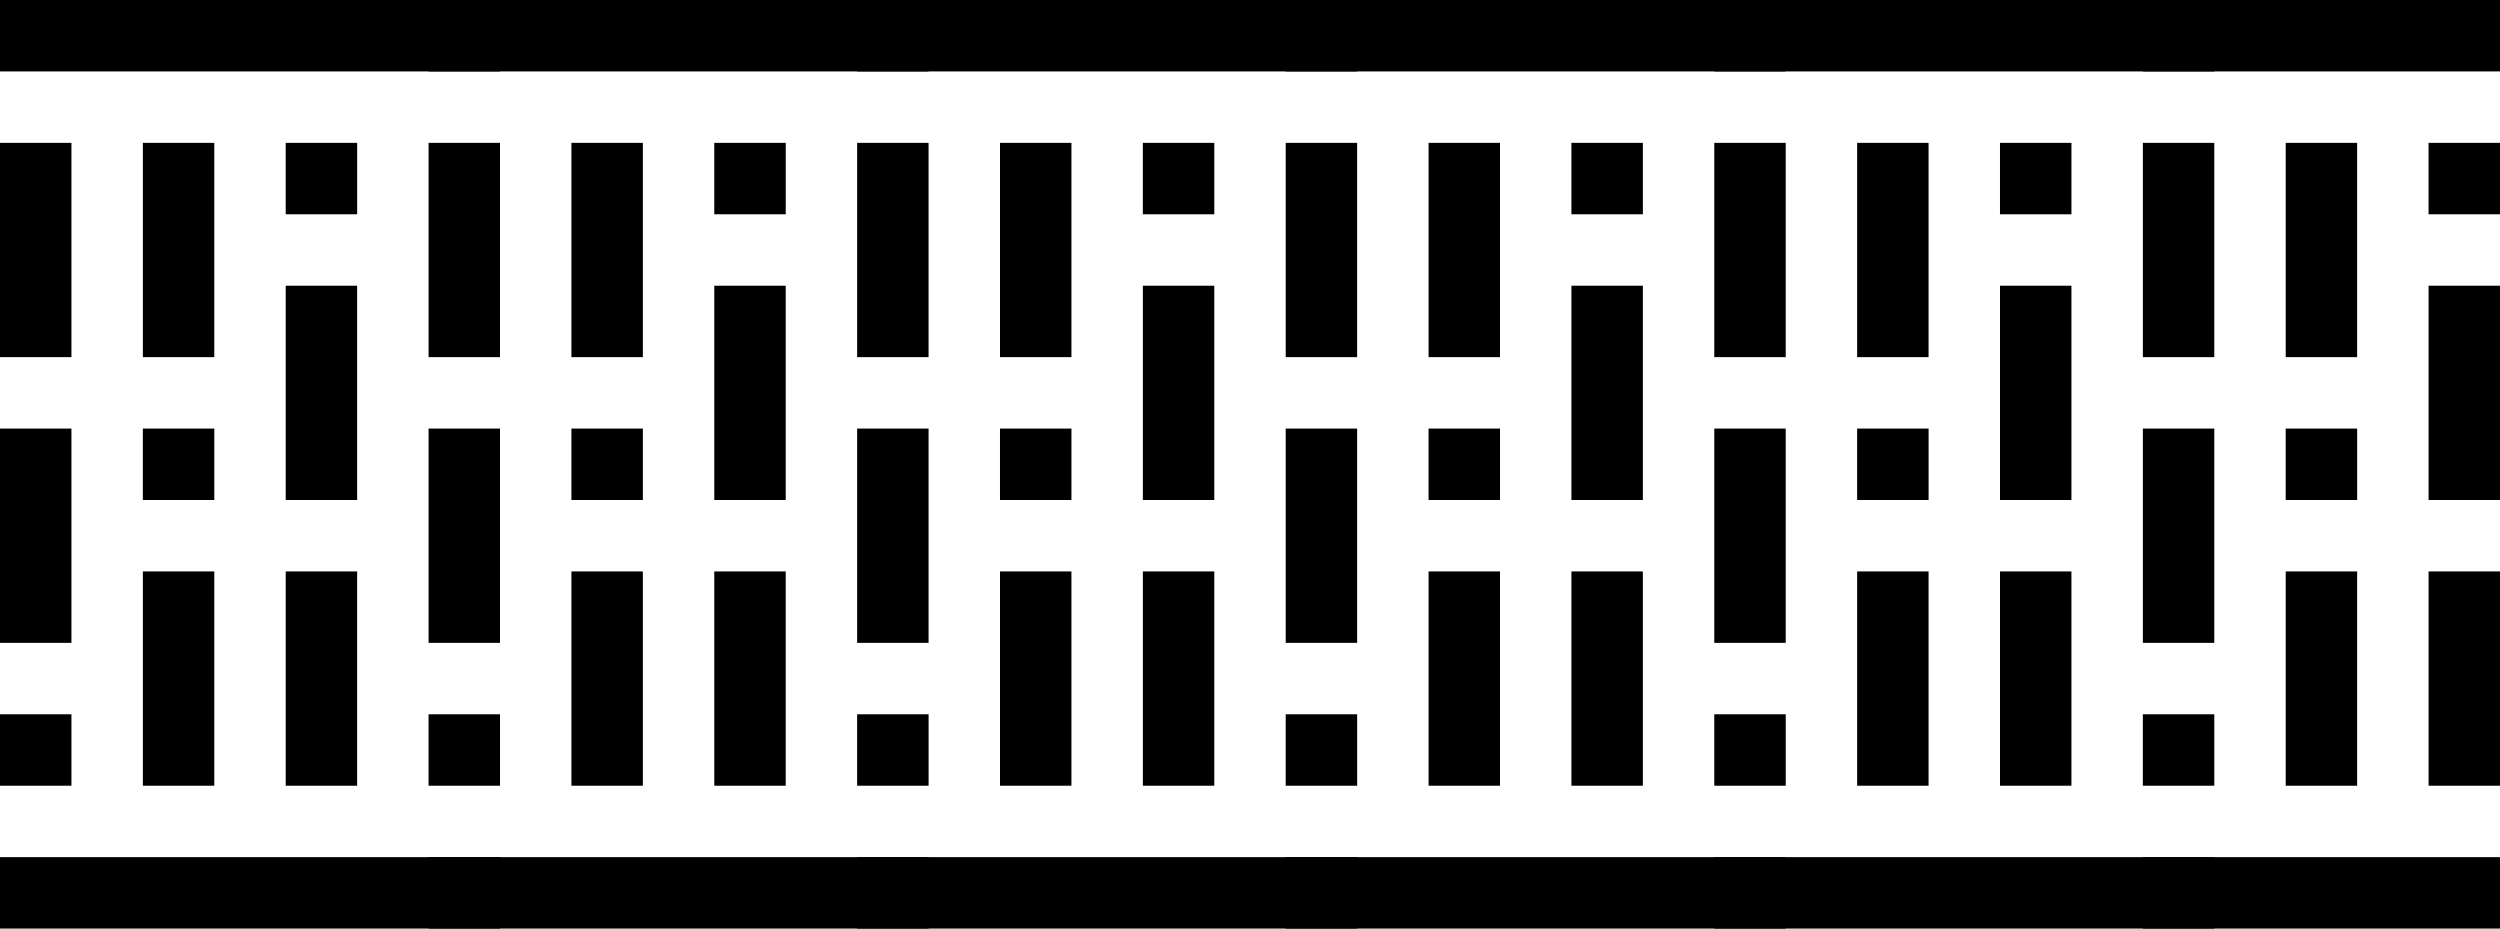
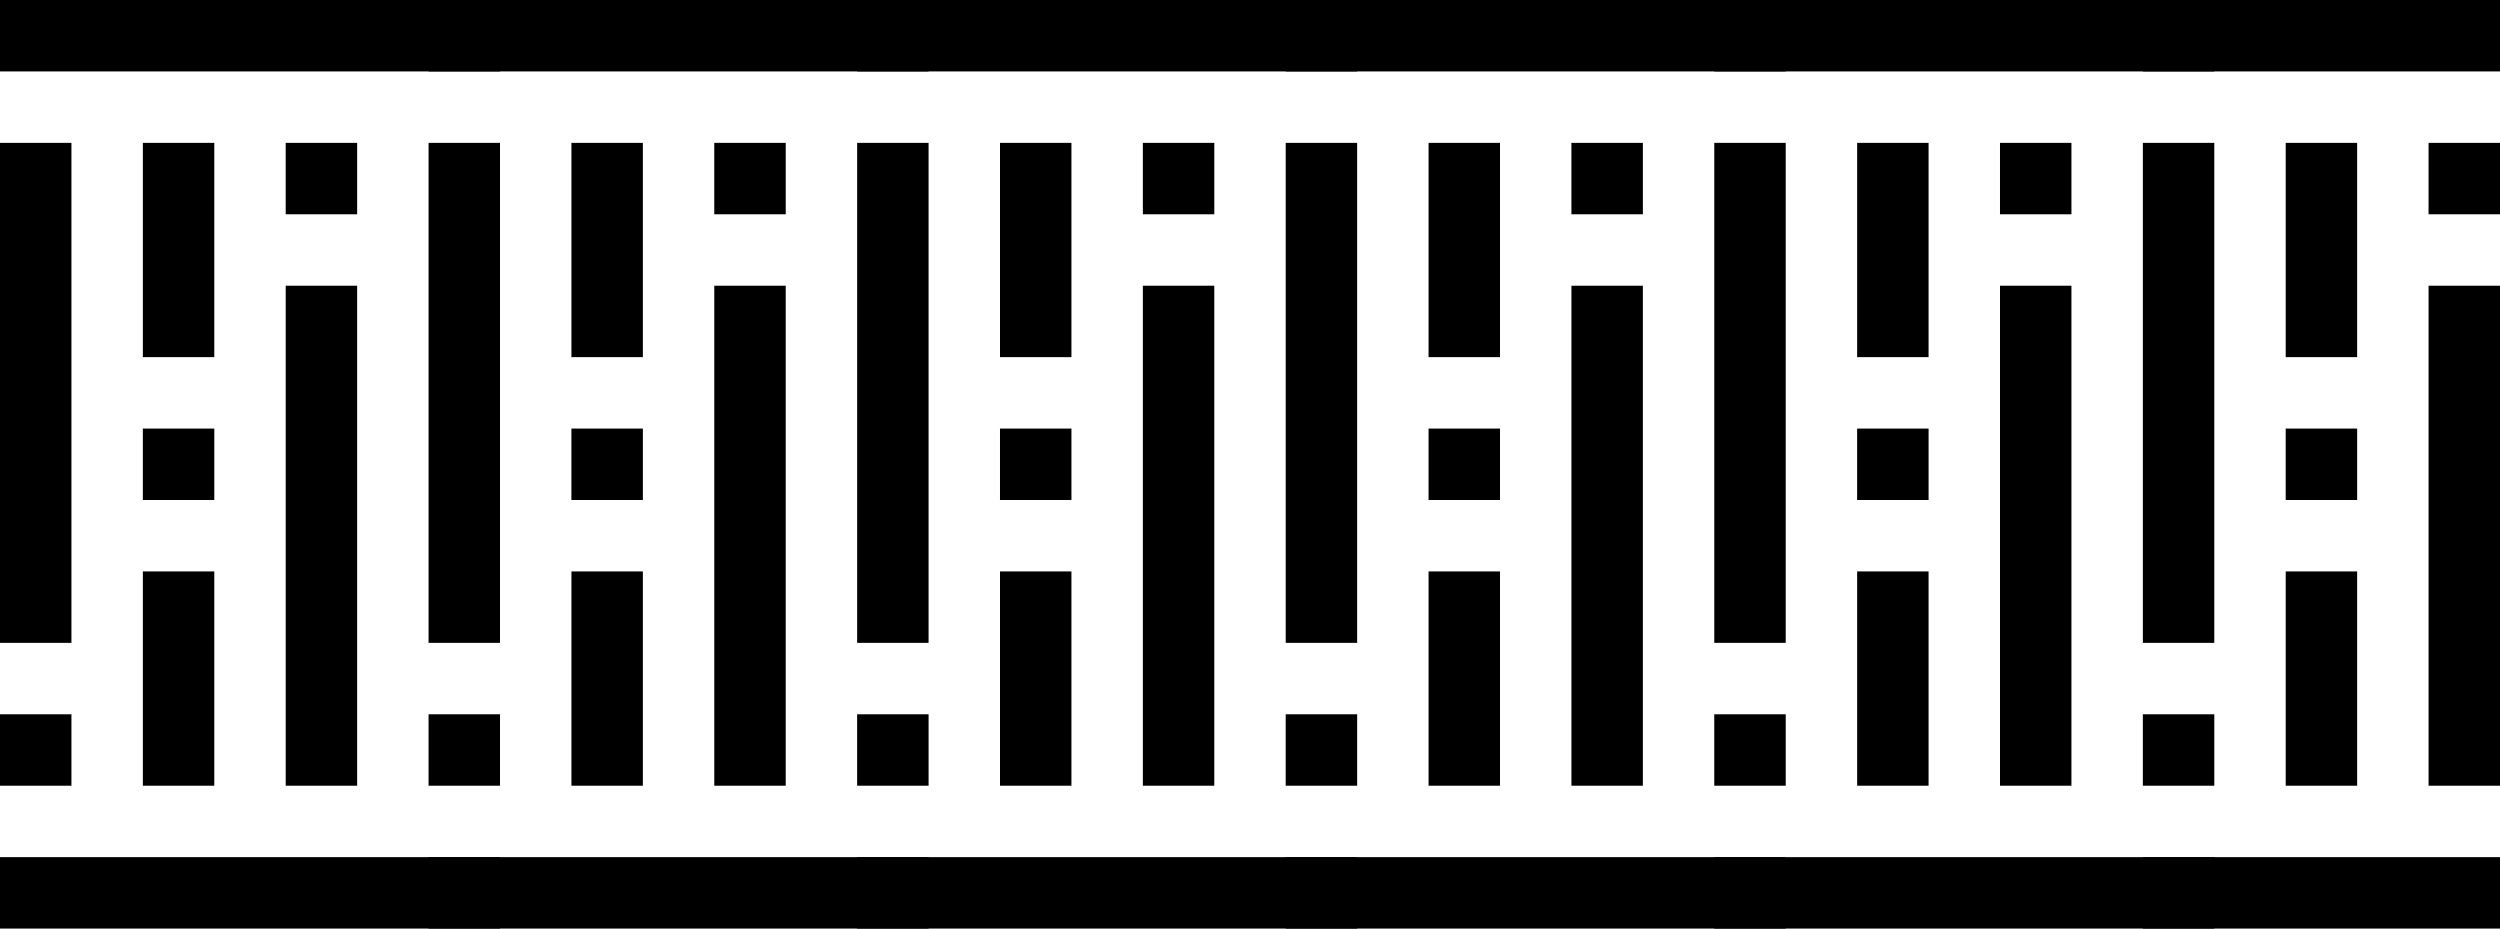
<svg xmlns="http://www.w3.org/2000/svg" width="175" height="65" viewBox="0 0 175 65" fill="none">
-   <path d="M2.5 12.5V22.5M2.5 32.5V42.5M2.5 52.5H2.5M12.5 12.5V22.5M12.5 42.5V52.5M12.5 32.5H12.5M22.5 22.5V32.5M22.5 42.5V52.5M22.5 12.5H22.5M2.5 2.5H32.5M2.5 62.5H32.5" stroke="black" stroke-width="5" stroke-linecap="square" />
-   <path d="M32.5 12.5V22.5M32.5 32.5V42.5M32.5 52.5H32.5M42.5 12.5V22.5M42.5 42.5V52.5M42.5 32.5H42.5M52.5 22.5V32.5M52.5 42.5V52.5M52.5 12.5H52.5M32.5 2.5H62.5M32.5 62.5H62.5" stroke="black" stroke-width="5" stroke-linecap="square" />
-   <path d="M62.5 12.5V22.5M62.5 32.5V42.5M62.5 52.5H62.5M72.5 12.5V22.5M72.5 42.5V52.5M72.5 32.5H72.5M82.5 22.5V32.5M82.5 42.5V52.5M82.5 12.5H82.5M62.5 2.5H92.5M62.5 62.5H92.5" stroke="black" stroke-width="5" stroke-linecap="square" />
-   <path d="M92.5 12.5V22.5M92.5 32.5V42.5M92.5 52.5H92.5M102.5 12.5V22.5M102.5 42.5V52.5M102.5 32.5H102.5M112.5 22.5V32.5M112.5 42.5V52.5M112.5 12.5H112.5M92.5 2.5H122.5M92.5 62.5H122.5" stroke="black" stroke-width="5" stroke-linecap="square" />
-   <path d="M122.5 12.5V22.5M122.5 32.5V42.5M122.5 52.5H122.5M132.5 12.5V22.5M132.5 42.5V52.5M132.5 32.5H132.5M142.5 22.5V32.5M142.5 42.5V52.5M142.5 12.5H142.5M122.5 2.5H152.5M122.5 62.5H152.5" stroke="black" stroke-width="5" stroke-linecap="square" />
-   <path d="M152.5 12.5V22.5M152.5 32.5V42.5M152.5 52.5H152.5M162.5 12.5V22.5M162.5 42.5V52.5M162.5 32.5H162.5M172.5 22.5V32.5M172.5 42.5V52.5M172.5 12.5H172.5M152.5 2.5H182.5M152.5 62.5H182.5" stroke="black" stroke-width="5" stroke-linecap="square" />
+   <path d="M2.5 12.5V22.5M2.5 22.5V32.5M2.5 32.5V42.5M2.5 52.5H2.5M12.5 12.5V22.5M12.5 42.5V52.5M12.5 32.5H12.5M22.5 22.5V32.5M22.5 32.5V42.5M22.5 42.5V52.5M22.5 12.5H22.5M2.5 2.5H32.5M2.5 62.5H32.5" stroke="black" stroke-width="5" stroke-linecap="square" />
+   <path d="M32.5 12.5V22.5M32.5 22.5V32.5M32.5 32.5V42.5M32.5 52.5H32.5M42.5 12.5V22.5M42.5 42.5V52.5M42.5 32.5H42.5M52.5 22.5V32.5M52.5 32.5V42.5M52.5 42.5V52.5M52.5 12.5H52.5M32.5 2.5H62.5M32.5 62.5H62.5" stroke="black" stroke-width="5" stroke-linecap="square" />
+   <path d="M62.5 12.5V22.5M62.5 22.5V32.5M62.5 32.5V42.5M62.5 52.5H62.5M72.5 12.5V22.5M72.5 42.5V52.5M72.5 32.5H72.5M82.5 22.5V32.5M82.5 32.5V42.5M82.5 42.5V52.5M82.5 12.5H82.5M62.5 2.5H92.5M62.5 62.5H92.5" stroke="black" stroke-width="5" stroke-linecap="square" />
+   <path d="M92.5 12.5V22.5M92.5 22.5V32.5M92.5 32.5V42.5M92.5 52.5H92.5M102.5 12.5V22.5M102.5 42.5V52.5M102.5 32.5H102.5M112.5 22.5V32.5M112.5 32.5V42.5M112.5 42.5V52.5M112.5 12.5H112.5M92.5 2.5H122.5M92.5 62.5H122.5" stroke="black" stroke-width="5" stroke-linecap="square" />
+   <path d="M122.5 12.5V22.5M122.5 22.5V32.5M122.5 32.5V42.5M122.5 52.5H122.5M132.5 12.5V22.5M132.5 42.5V52.5M132.5 32.5H132.5M142.5 22.5V32.5M142.5 32.5V42.5M142.5 42.5V52.5M142.5 12.5H142.5M122.5 2.5H152.5M122.5 62.5H152.5" stroke="black" stroke-width="5" stroke-linecap="square" />
+   <path d="M152.5 12.5V22.5M152.5 22.5V32.5M152.5 32.5V42.5M152.5 52.5H152.5M162.5 12.5V22.5M162.5 42.5V52.5M162.5 32.5H162.5M172.5 22.5V32.5M172.5 32.5V42.5M172.5 42.5V52.5M172.5 12.5H172.5M152.5 2.5H182.5M152.5 62.5H182.5" stroke="black" stroke-width="5" stroke-linecap="square" />
</svg>
